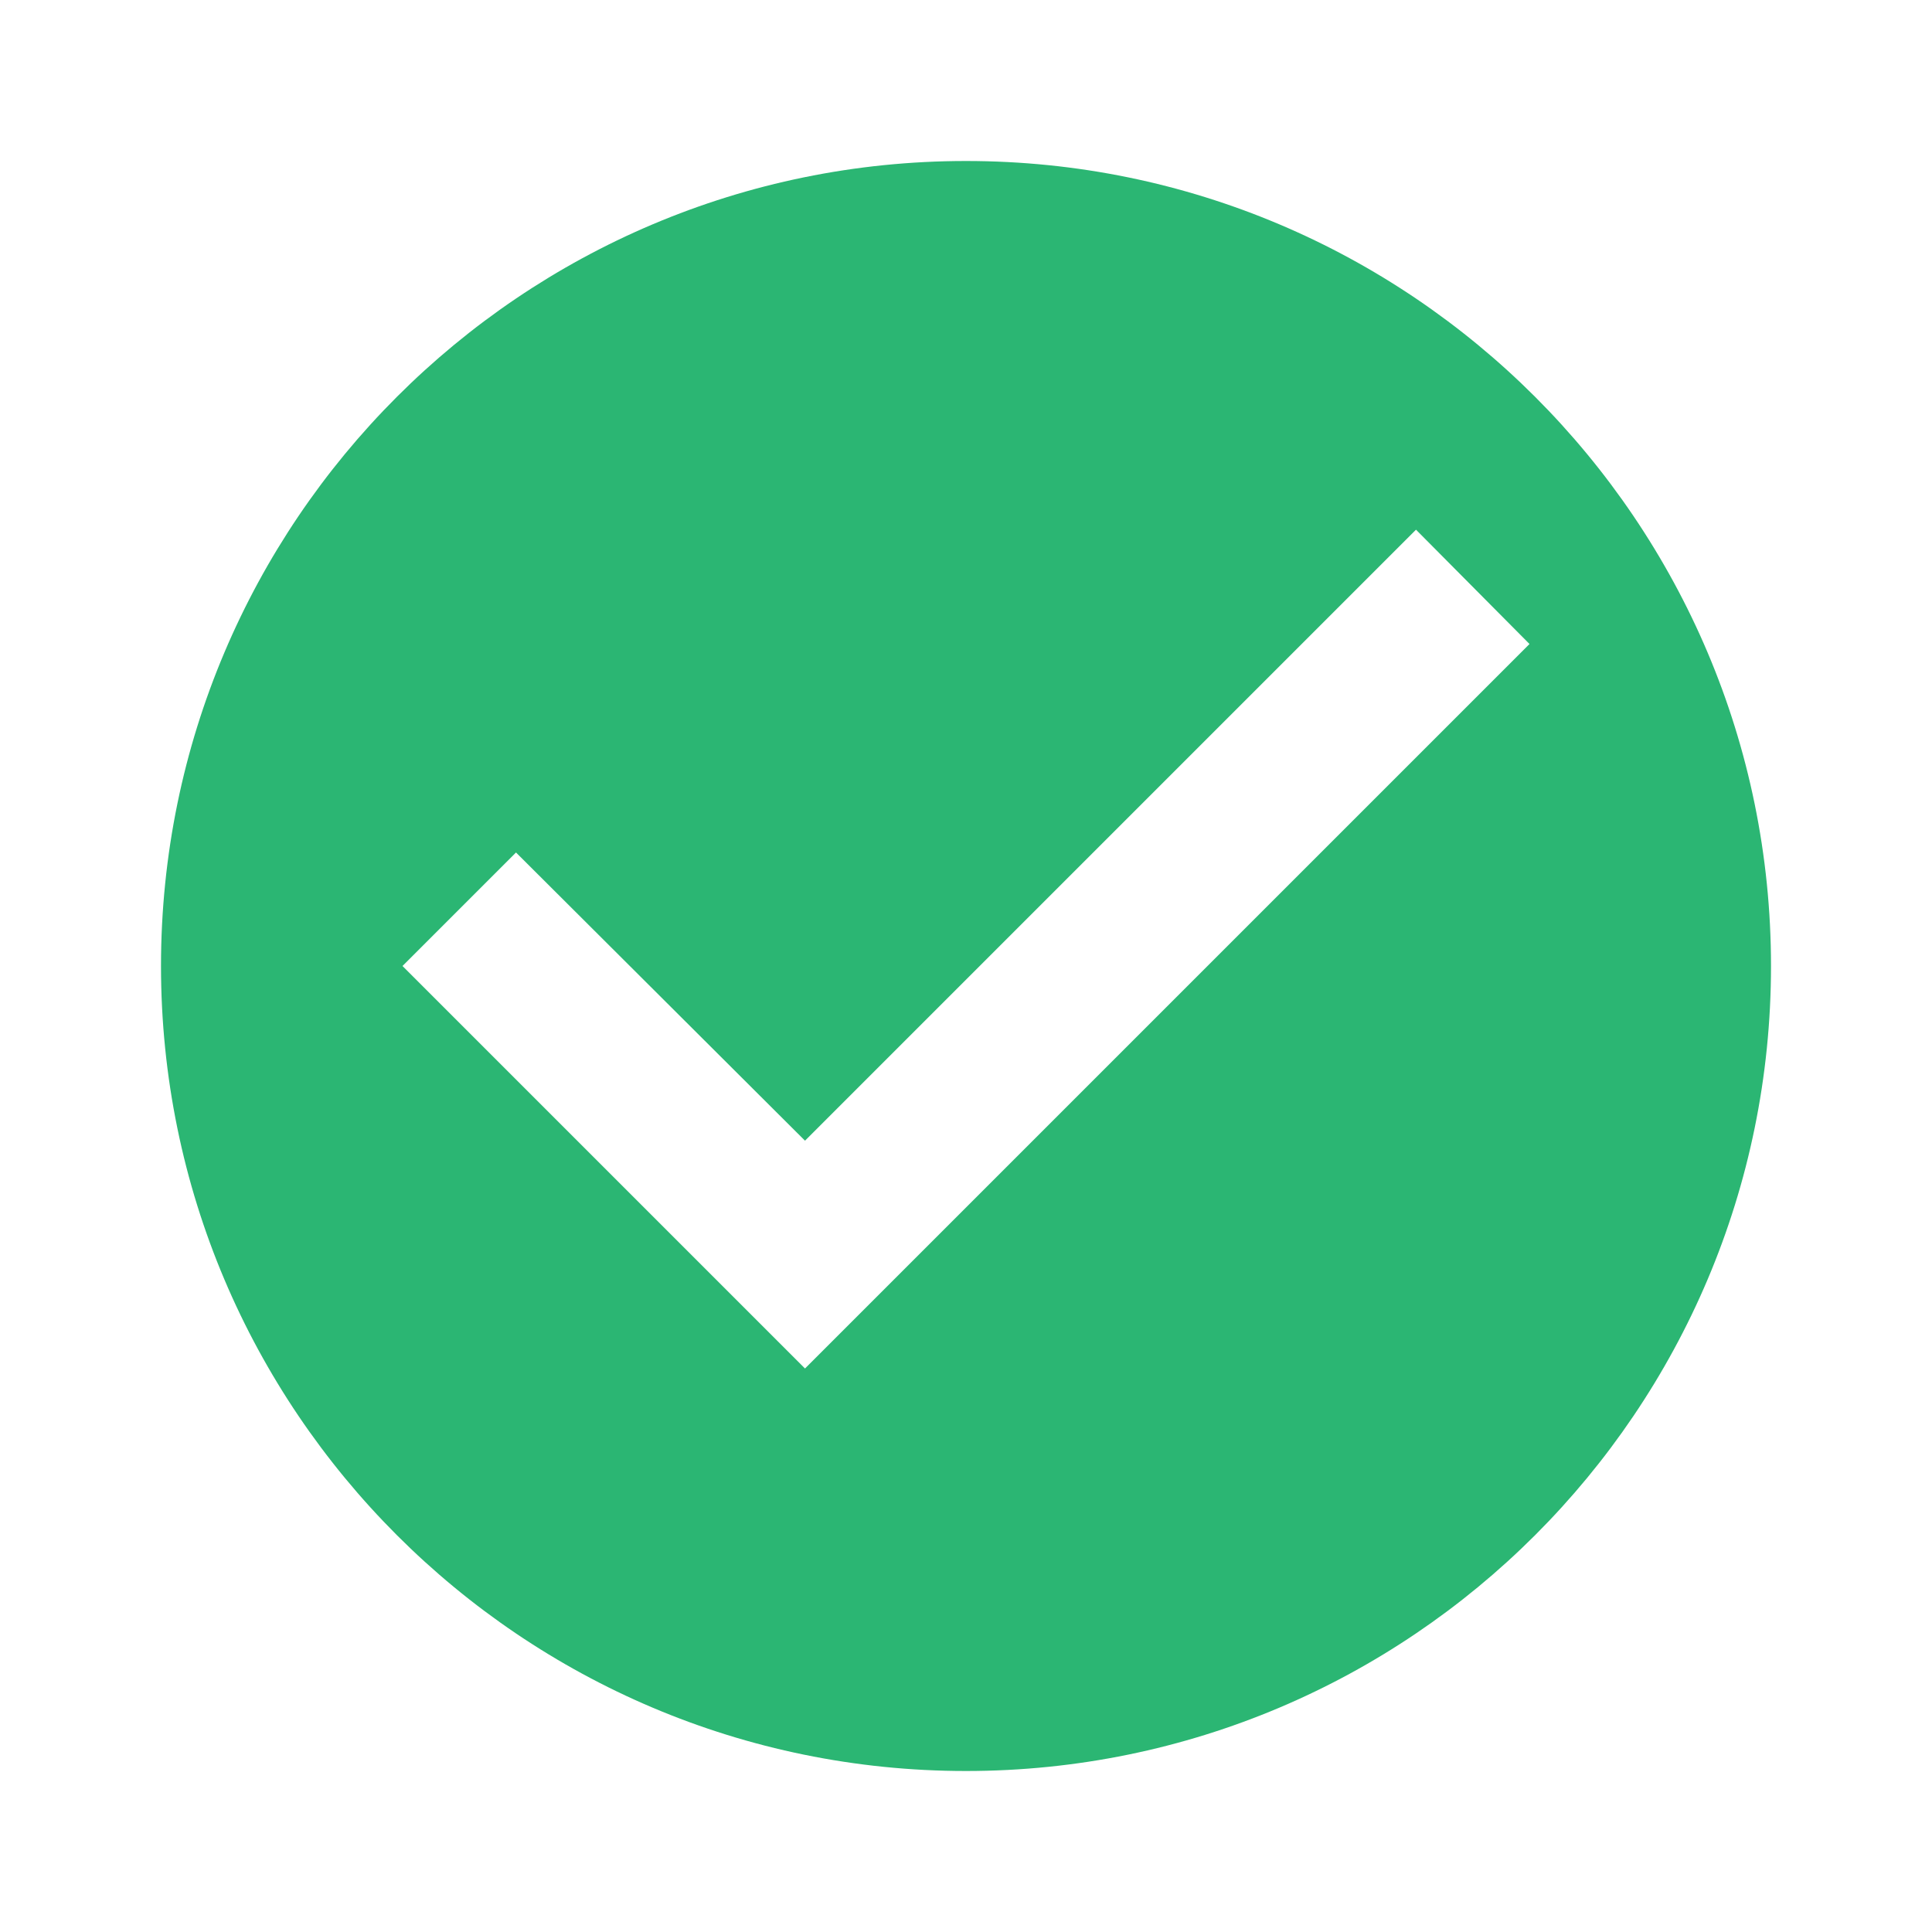
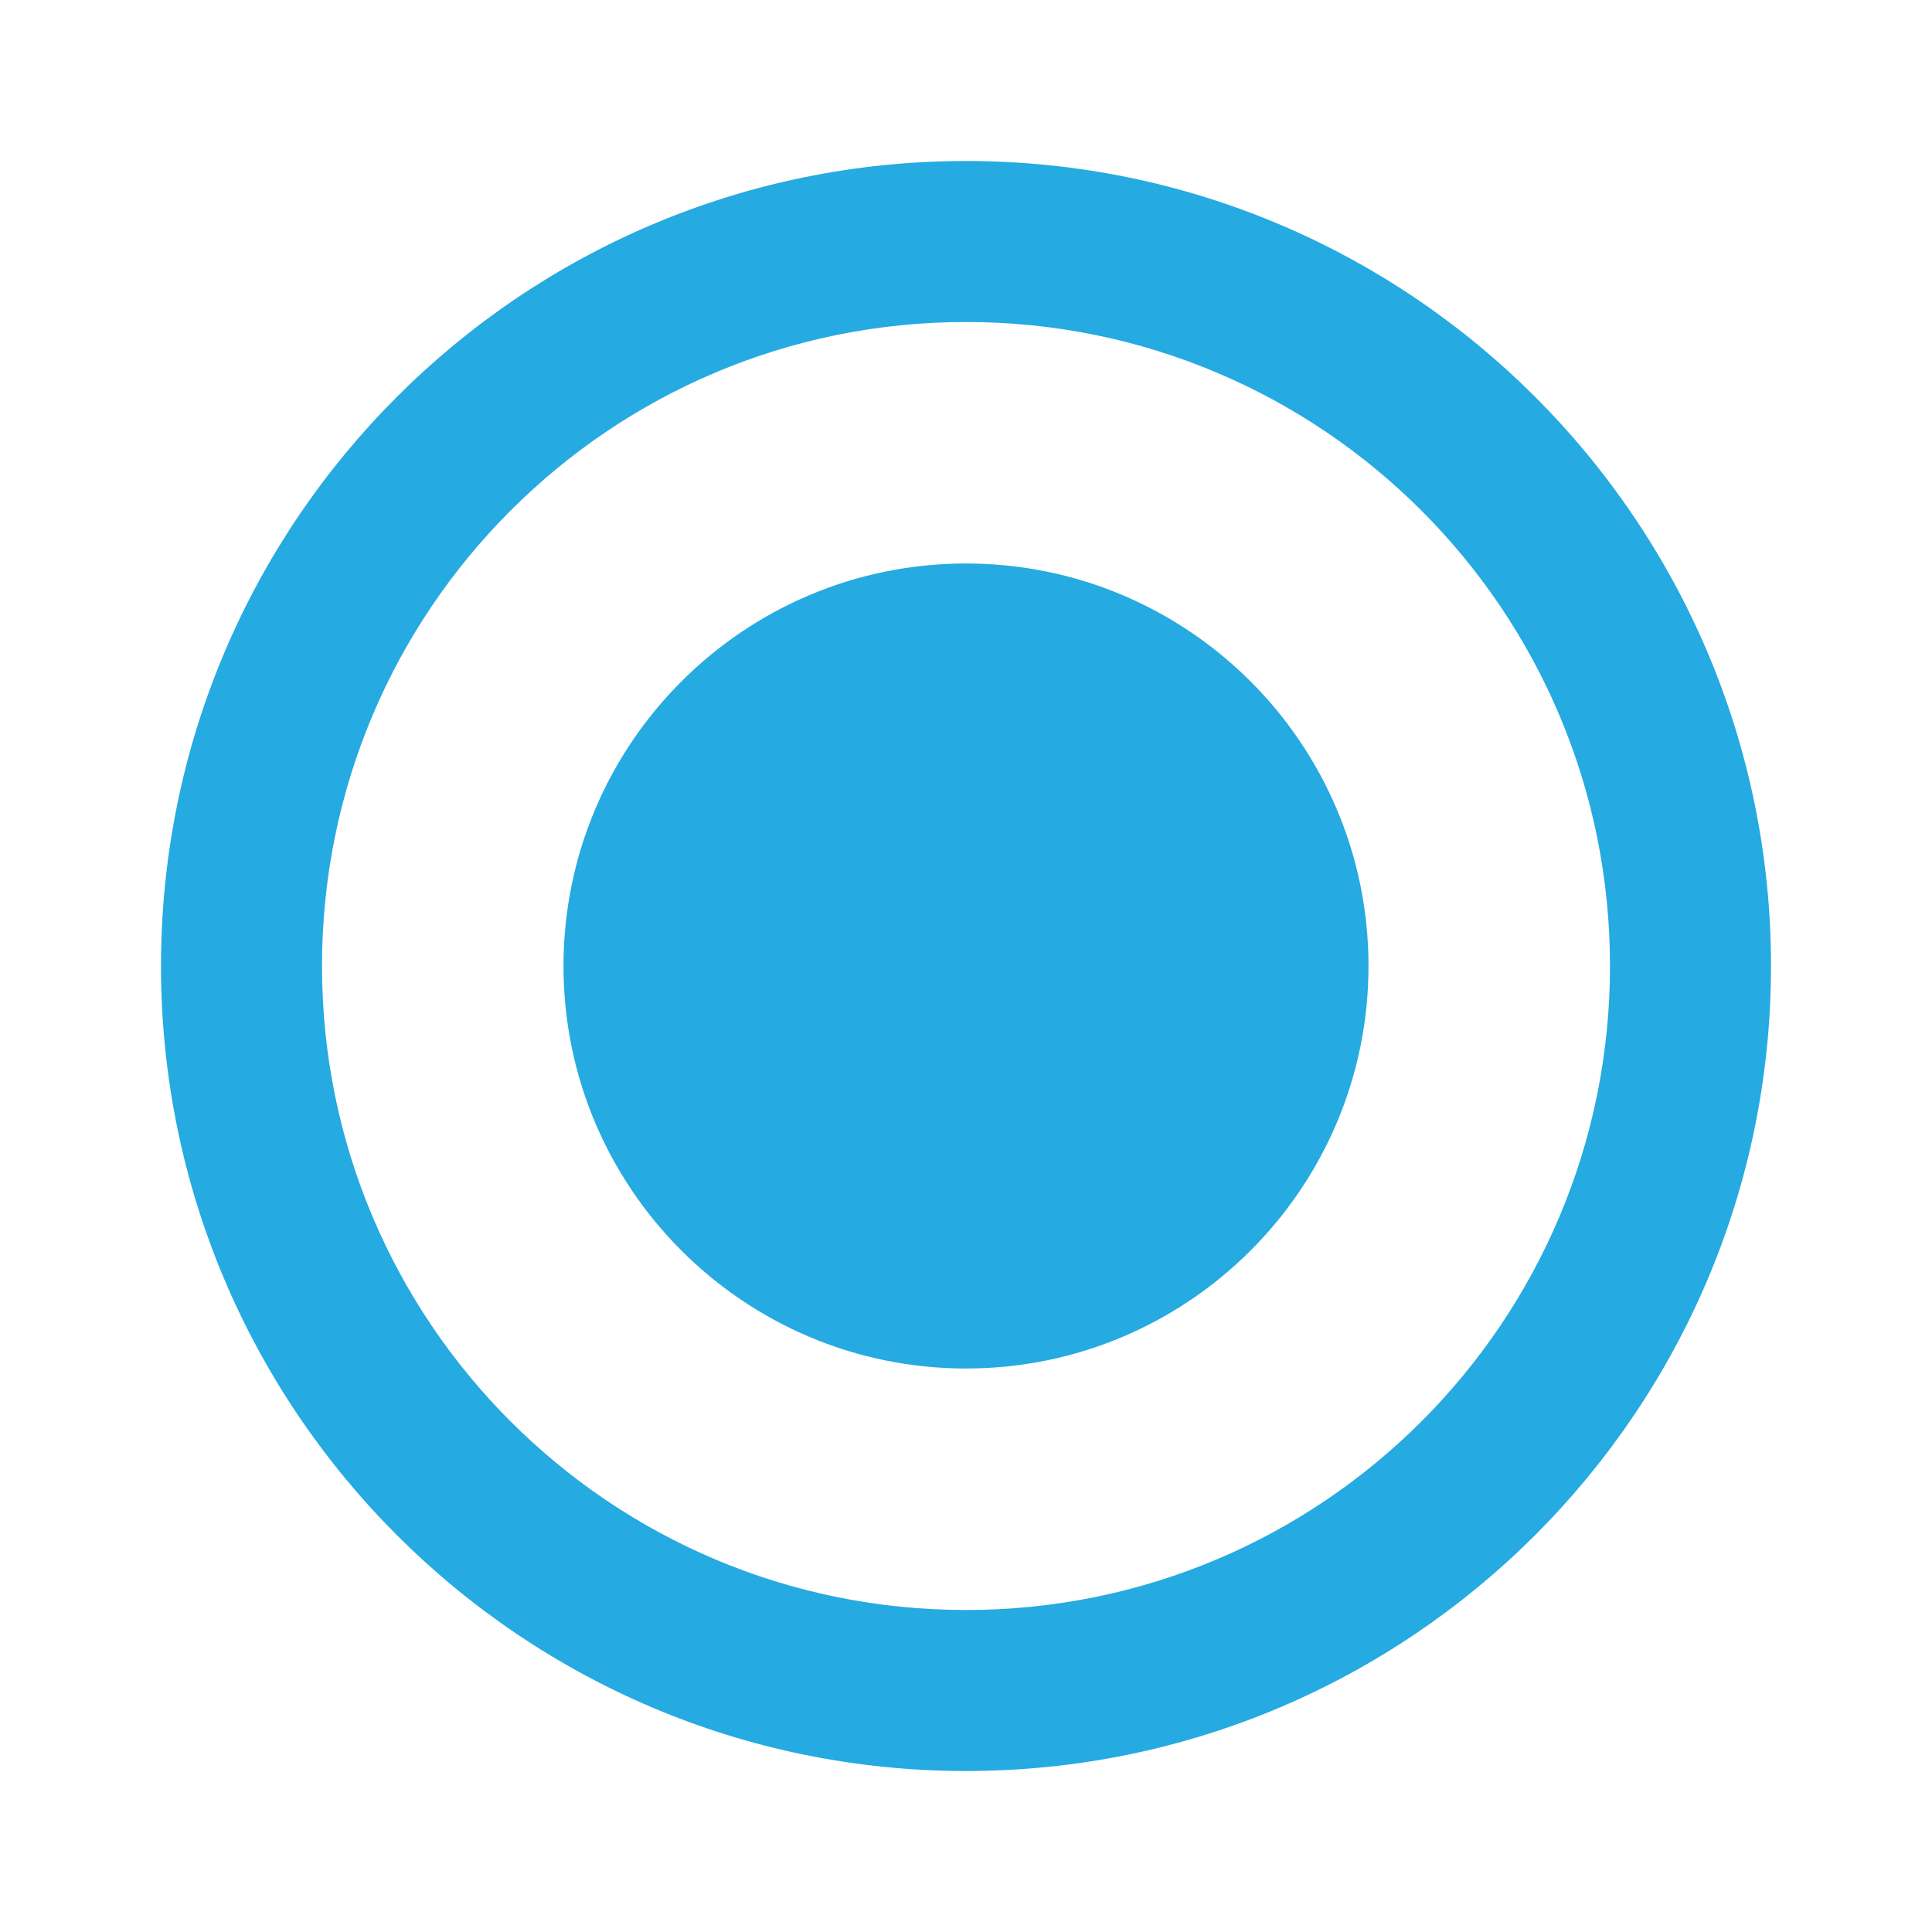
- <svg xmlns="http://www.w3.org/2000/svg" height="24px" viewBox="0 0 24 24" width="24px" fill="#2bb673">
+ <svg xmlns="http://www.w3.org/2000/svg" height="24px" viewBox="0 0 24 24" width="24px" fill="#25aae1">
  <path d="M0 0h24v24H0z" fill="none" />
-   <path d="M12 2C6.48 2 2 6.48 2 12s4.48 10 10 10 10-4.48 10-10S17.52 2 12 2zm-2 15l-5-5 1.41-1.41L10 14.17l7.59-7.59L19 8l-9 9z" />
+   <path d="M12 7c-2.76 0-5 2.24-5 5s2.24 5 5 5 5-2.24 5-5-2.24-5-5-5zm0-5C6.48 2 2 6.48 2 12s4.48 10 10 10 10-4.48 10-10S17.52 2 12 2zm0 18c-4.42 0-8-3.58-8-8s3.58-8 8-8 8 3.58 8 8-3.58 8-8 8z" />
</svg>
